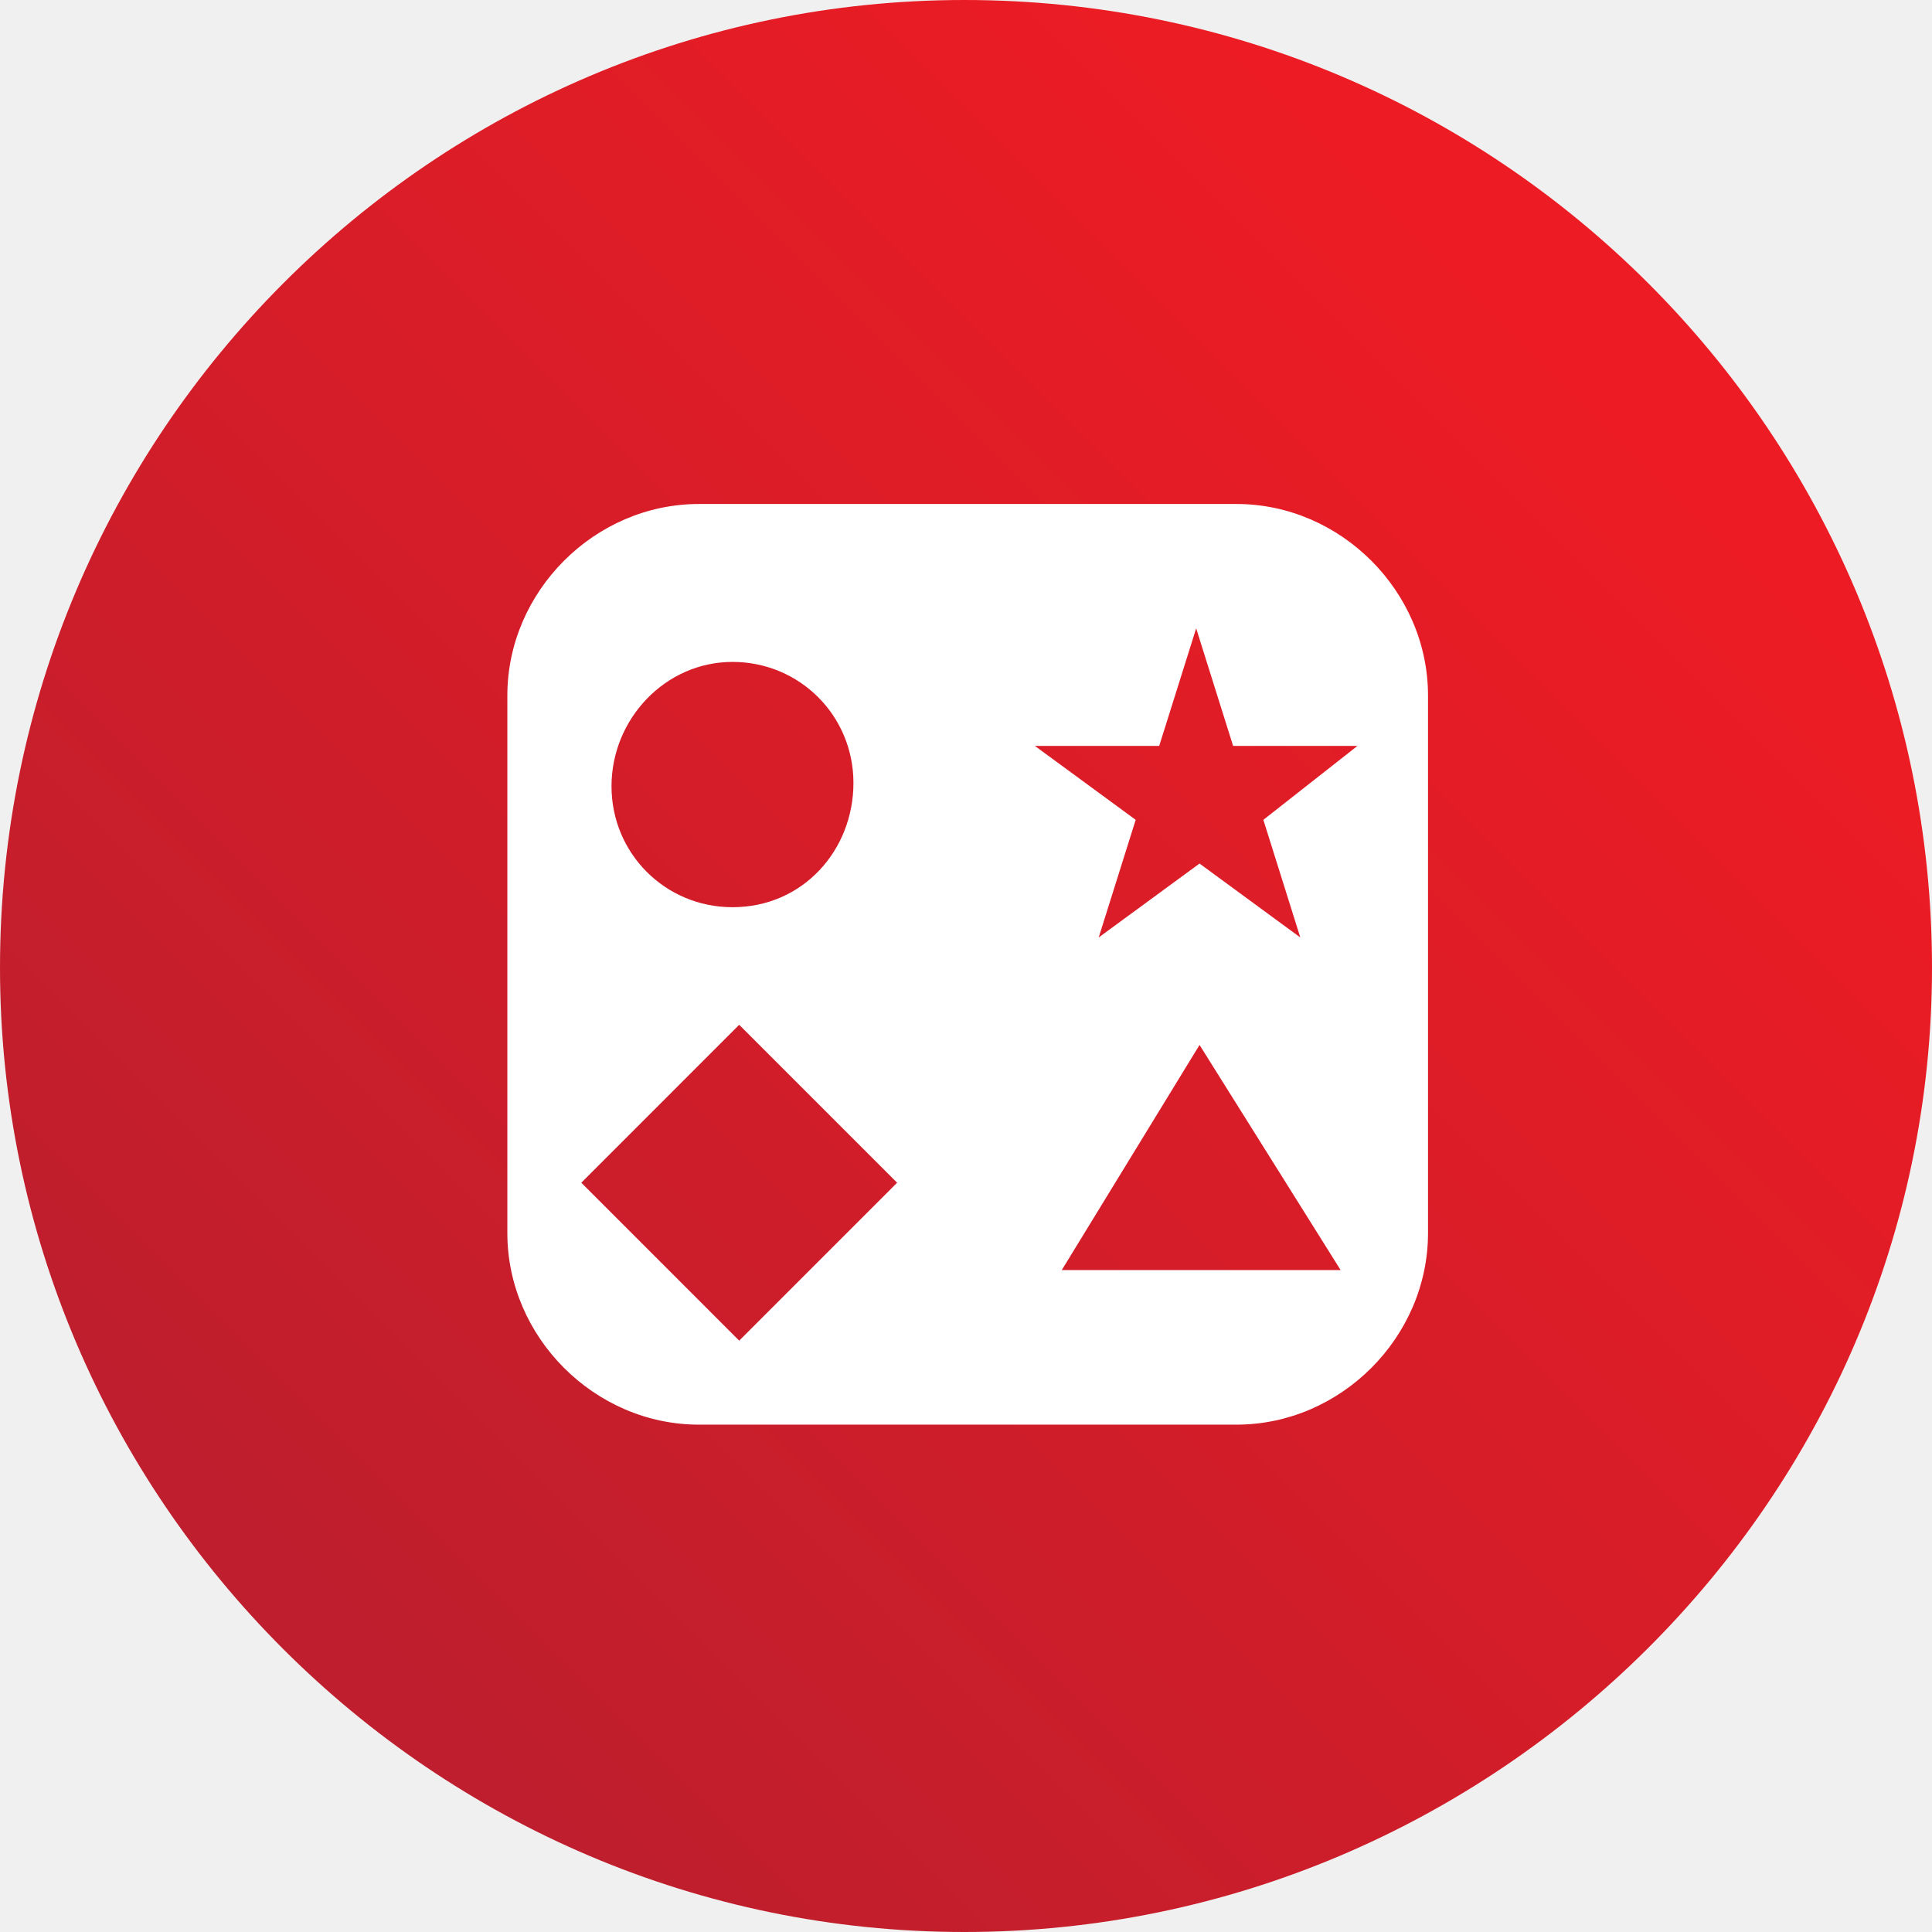
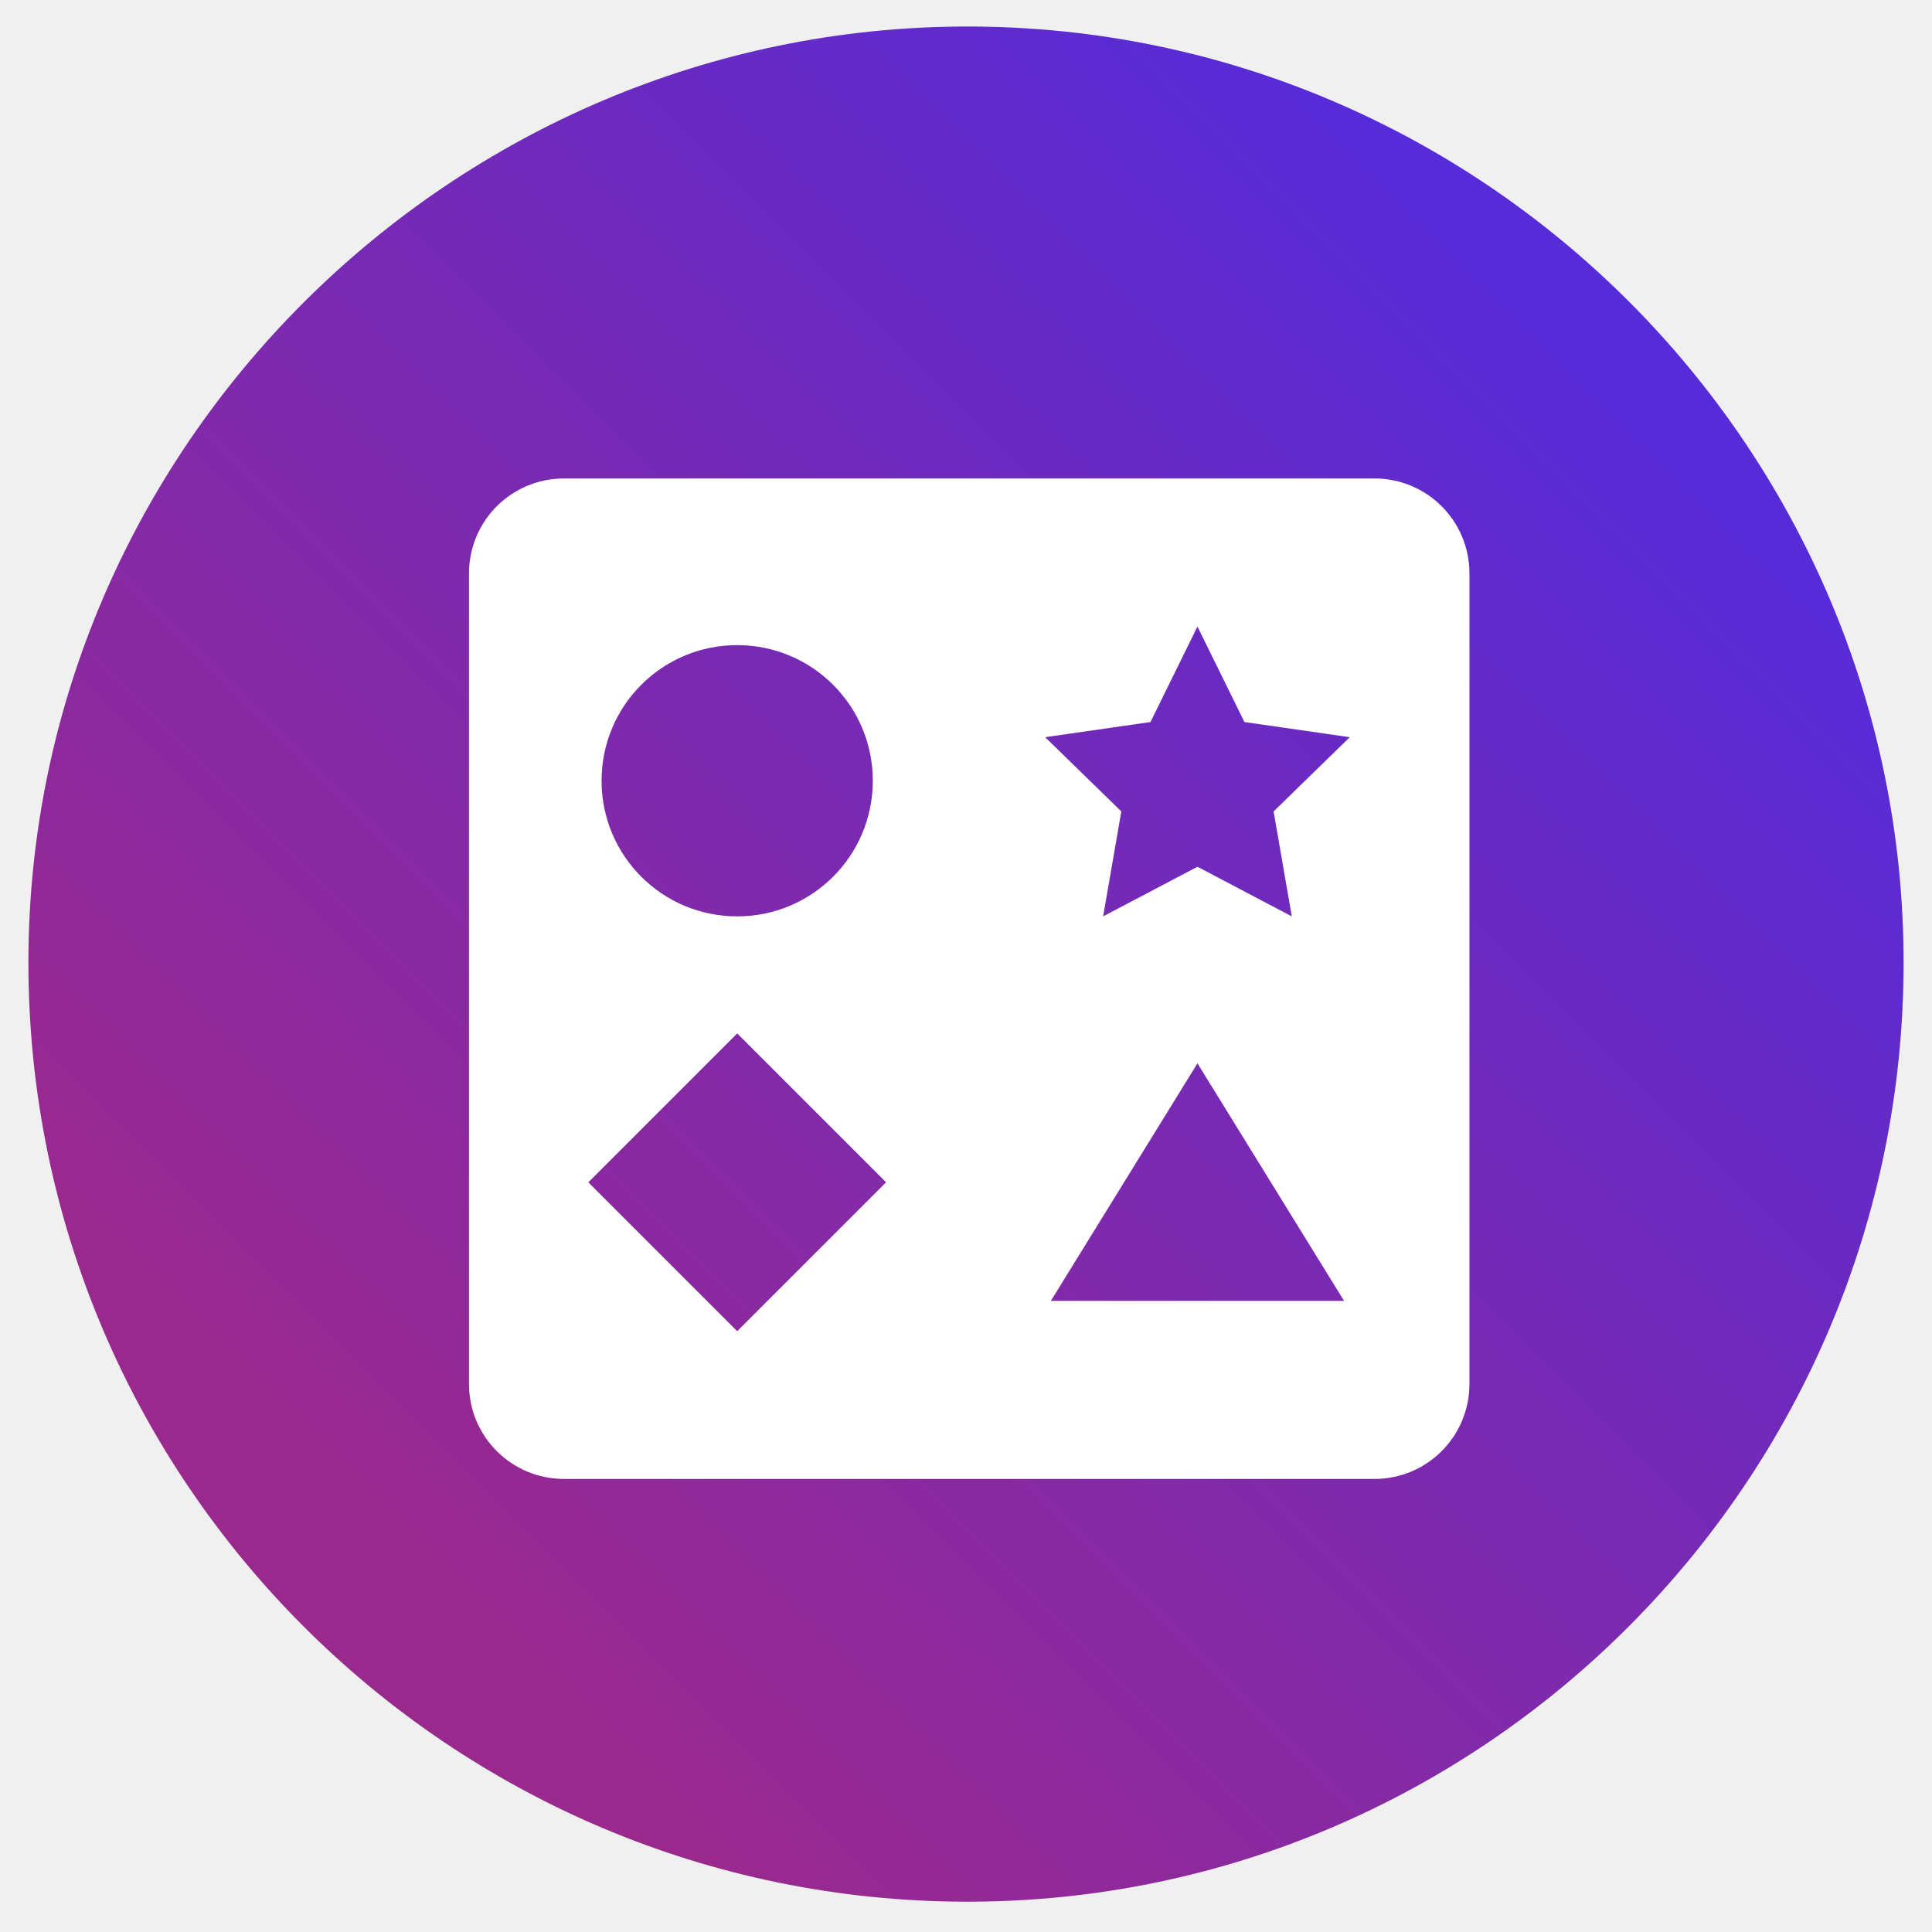
- <svg xmlns="http://www.w3.org/2000/svg" width="58" height="58" viewBox="0 0 58 58" fill="none">
-   <path d="M28.95 0C13.012 0 0 13.012 0 29.05C0 44.988 13.012 58 28.95 58C44.887 58 58 44.988 58 29.05C58 13.012 44.988 0 28.95 0Z" fill="url(#paint0_linear)" />
-   <path d="M37.12 15.13H20.981C17.854 15.13 15.231 17.753 15.231 20.88V37.019C15.231 40.146 17.854 42.769 20.981 42.769H37.12C40.247 42.769 42.87 40.146 42.87 37.019V20.88C42.87 17.753 40.247 15.13 37.12 15.13ZM21.99 19.871C24.007 19.871 25.621 21.485 25.621 23.503C25.621 25.52 24.108 27.235 21.99 27.235C19.972 27.235 18.358 25.621 18.358 23.604C18.358 21.586 19.972 19.871 21.99 19.871ZM22.191 40.247L17.451 35.506L22.191 30.765L26.932 35.506L22.191 40.247ZM36.111 38.129H31.875L36.011 31.37L40.247 38.129H36.111ZM37.927 24.612L39.036 28.143L36.011 25.924L32.984 28.143L34.094 24.612L31.068 22.393H34.8L35.91 18.863L37.019 22.393H40.751L37.927 24.612Z" fill="white" />
-   <defs>
-     <linearGradient id="paint0_linear" x1="47.05" y1="10.95" x2="9.762" y2="48.238" gradientUnits="userSpaceOnUse">
-       <stop stop-color="#ED1C24" />
-       <stop offset="1" stop-color="#BE1E2D" />
-     </linearGradient>
-   </defs>
+ <svg xmlns="http://www.w3.org/2000/svg" version="1.1" id="Layer_1" x="0px" y="0px" viewBox="0 0 510 510" style="enable-background:new 0 0 510 510;" xml:space="preserve">
+   <style type="text/css">
+ 	.st0{fill:url(#SVGID_1_);}
+ 	.st1{fill:#FFFFFF;}
+ </style>
+   <linearGradient id="SVGID_1_" gradientUnits="userSpaceOnUse" x1="718.798" y1="-3232.481" x2="400.561" y2="-3550.717" gradientTransform="matrix(-1 0 0 1 819.8278 3641.112)">
+     <stop offset="8.438270e-07" style="stop-color:#9A298E" />
+     <stop offset="0.565" style="stop-color:#752AB6" />
+     <stop offset="1" style="stop-color:#562BD8" />
+   </linearGradient>
+   <path class="st0" d="M255.4,502c136,0,247.1-111.1,247.1-247.9C502.5,118.1,391.4,7,255.4,7S7.5,118.1,7.5,254.1  C7.5,390.9,118.6,502,255.4,502z" />
+   <path class="st1" d="M362.8,126.3H148.9c-13.9,0-25.1,11.2-25.1,25.1v213.9c0,13.9,11.2,25.1,25.1,25.1h213.9  c13.9,0,25.1-11.2,25.1-25.1V151.4C387.9,137.5,376.7,126.3,362.8,126.3z M194.6,170.3c19.8,0,35.8,16,35.8,35.8s-16,35.8-35.8,35.8  c-19.8,0-35.8-16-35.8-35.8S174.8,170.3,194.6,170.3z M194.6,351.4l-39.3-39.3l39.3-39.3l39.3,39.3L194.6,351.4z M277.4,343.4  l38.7-62.7l38.7,62.7H277.4z M336.2,214.2l4.8,27.7l-24.9-13.1l-24.9,13.1l4.8-27.7l-20.1-19.6l27.8-4l12.4-25.2l12.4,25.2l27.8,4  L336.2,214.2z" />
</svg>
